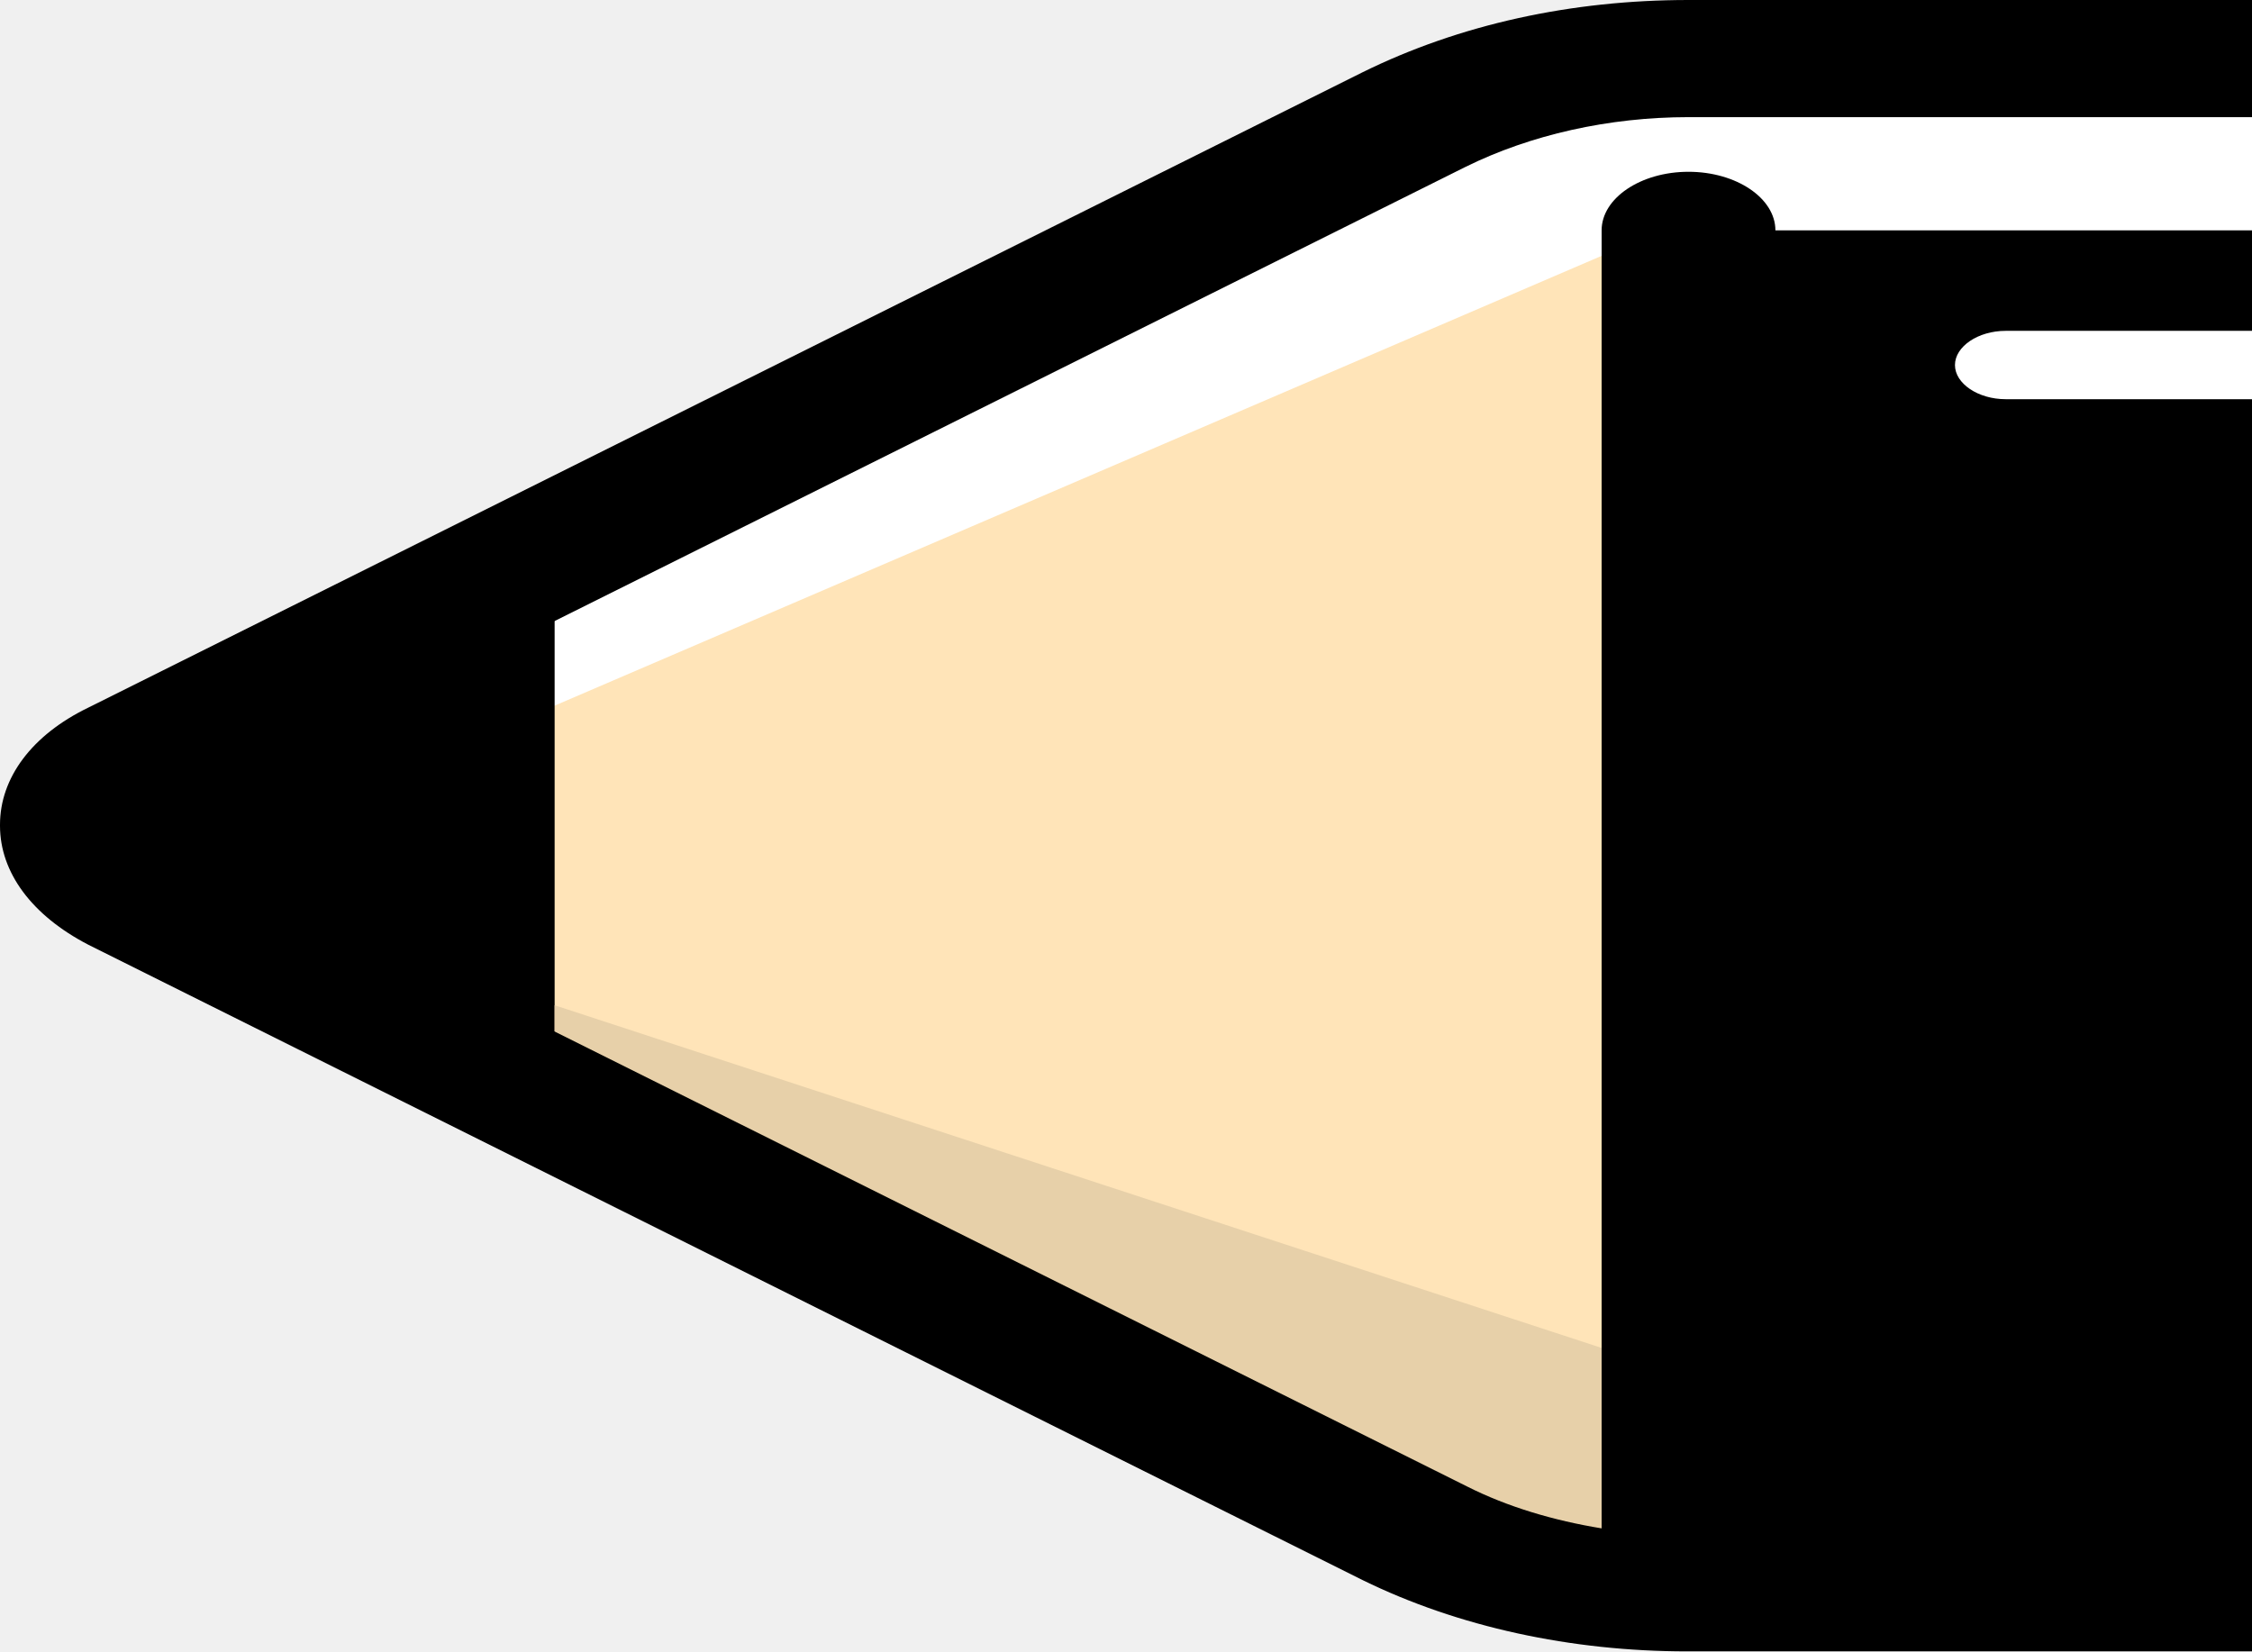
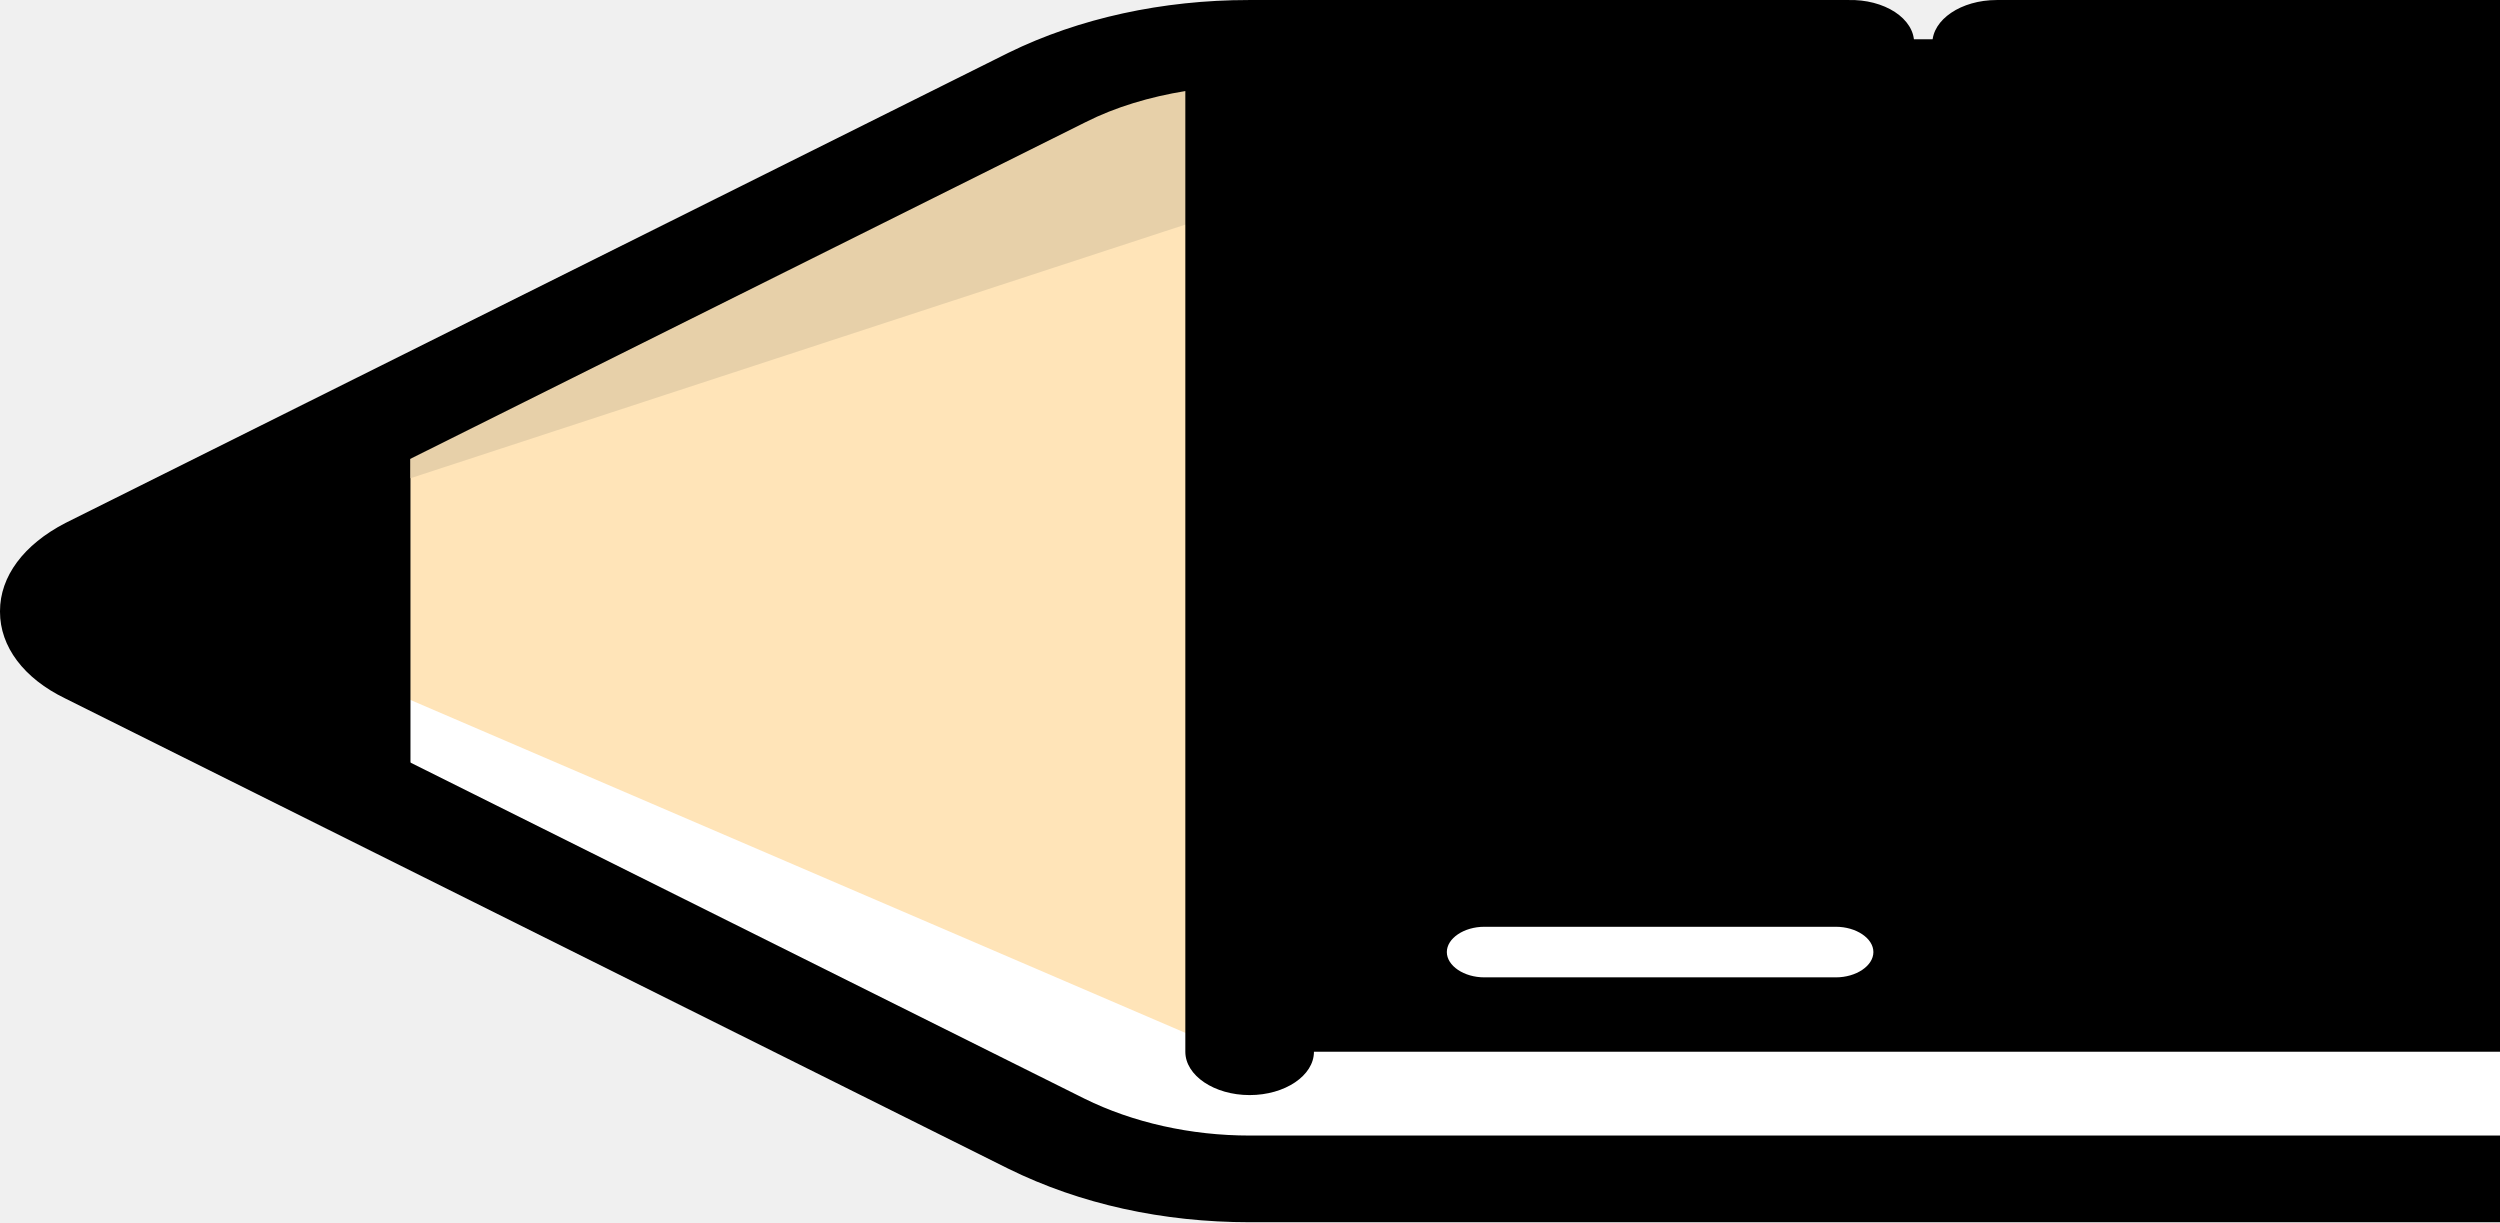
- <svg xmlns="http://www.w3.org/2000/svg" preserveAspectRatio="none" overflow="visible" style="display: block;" width="60" height="44" viewBox="0 0 60 44" fill="none">
-   <g id="Frame 10" clip-path="url(#clip0_0_6)">
-     <g id="Vector">
-       <path d="M44.254 35.703L131.025 35.703C144.991 35.703 156.335 28.058 156.335 18.645C156.335 9.231 144.992 1.586 131.025 1.586L43.675 1.586L43.675 1.716C43.289 1.534 42.711 1.534 42.286 1.742L2.817 21.635L14.739 25.51L44.254 35.703Z" fill="white" />
-       <path d="M43.714 42.595L43.714 8.451L131.025 8.451C144.991 8.451 156.335 16.096 156.335 25.51C156.335 34.923 144.992 42.569 131.025 42.569L43.714 42.595Z" fill="black" />
-       <path d="M157.376 21.297C155.486 12.716 145.03 6.137 132.375 6.137L45.025 6.137L45.025 36.432L132.337 36.432C144.991 36.432 155.486 29.879 157.376 21.297Z" fill="black" />
-       <path d="M121.572 36.432L132.337 36.432C144.992 36.432 155.486 29.853 157.338 21.271C155.447 12.69 144.992 6.111 132.337 6.111L121.572 6.111L121.572 36.432Z" fill="black" />
-       <path d="M44.254 41.892L44.254 6.137L14.777 18.801L2.855 22.676C2.199 23.014 2.199 22.337 2.855 22.676L42.325 42.569C43.096 42.985 44.254 42.595 44.254 41.892Z" fill="#FFE4B8" />
-       <path d="M14.777 15.342L2.855 21.349C2.703 21.427 2.579 21.527 2.493 21.642C2.408 21.757 2.363 21.884 2.363 22.012C2.363 22.141 2.408 22.268 2.493 22.383C2.579 22.498 2.703 22.598 2.855 22.676L14.777 28.683L14.777 15.342Z" fill="black" />
-       <path d="M44.254 36.432L14.777 26.784L14.777 29.385L40.743 41.763L44.254 41.763L44.254 36.432Z" fill="#E7D0A9" />
-       <path d="M135.037 9.726C135.037 9.232 135.655 8.815 136.388 8.815C142.368 8.815 147.229 12.092 147.229 16.123C147.229 16.617 146.612 17.033 145.879 17.033C145.146 17.033 144.529 16.617 144.529 16.123C144.529 13.106 140.863 10.636 136.388 10.636C135.655 10.636 135.037 10.22 135.037 9.726Z" fill="white" />
-       <path d="M107.413 1.56C107.413 2.418 108.454 3.121 109.728 3.121L118.91 3.121L118.91 37.966C118.91 38.824 119.952 39.526 121.225 39.526C122.498 39.526 123.54 38.824 123.54 37.966L123.54 3.121L127.36 3.121C142.792 3.121 155.37 11.598 155.37 22C155.37 32.401 142.792 40.878 127.36 40.878L71.879 40.878C70.605 40.878 69.564 41.581 69.564 42.439C69.564 43.297 70.605 43.999 71.879 43.999L127.36 43.999C145.339 43.999 160 34.117 160 22C160 9.882 145.339 1.22681e-05 127.36 1.16942e-05L109.728 1.11315e-05C108.454 1.10908e-05 107.413 0.702 107.413 1.56ZM68.908 42.465C68.908 41.606 67.866 40.904 66.593 40.904L47.302 40.904L47.302 6.137C47.302 5.279 46.26 4.577 44.987 4.577C43.714 4.577 42.672 5.279 42.672 6.137L42.672 40.722C41.399 40.514 40.164 40.15 39.084 39.604L5.132 22.675C4.707 22.442 4.63 22.155 4.63 22C4.63 21.844 4.707 21.583 5.093 21.375L39.045 4.447C40.781 3.589 42.865 3.121 44.987 3.121L90.359 3.121C91.632 3.121 92.674 2.418 92.674 1.56C92.674 0.702 91.632 1.06757e-05 90.359 1.05133e-05L44.987 9.0652e-06C41.862 8.96546e-06 38.891 0.65 36.306 1.924L2.354 18.853C0.849 19.581 -1.24073e-06 20.725 -1.31546e-06 21.974L-1.31702e-06 22C-1.39174e-06 23.248 0.849 24.392 2.354 25.172L36.306 42.101C38.852 43.349 41.862 43.999 44.948 43.999L66.554 43.999C66.86 44.006 67.164 43.972 67.449 43.898C67.735 43.824 67.995 43.712 68.215 43.569C68.434 43.426 68.609 43.254 68.728 43.064C68.847 42.875 68.908 42.671 68.908 42.465Z" fill="black" />
-       <path d="M106.757 1.586C106.757 0.728 105.715 0.026 104.442 0.026L95.606 0.026C94.333 0.026 93.292 0.728 93.292 1.586C93.292 2.444 94.333 3.147 95.606 3.147L104.442 3.147C105.715 3.147 106.757 2.444 106.757 1.586Z" fill="black" />
-       <path d="M127.938 9.726C127.938 9.232 128.556 8.815 129.289 8.815L131.411 8.815C132.144 8.815 132.761 9.232 132.761 9.726C132.761 10.22 132.144 10.636 131.411 10.636L129.289 10.636C128.556 10.636 127.938 10.22 127.938 9.726ZM52.086 9.726C52.086 9.232 52.703 8.815 53.436 8.815L66.091 8.815C66.824 8.815 67.442 9.232 67.442 9.726C67.442 10.22 66.824 10.636 66.091 10.636L53.436 10.636C52.703 10.636 52.086 10.22 52.086 9.726Z" fill="white" />
-     </g>
-   </g>
-   <defs>
-     <clipPath id="clip0_0_6">
-       <rect width="60" height="44" fill="white" />
-     </clipPath>
-   </defs>
+ <svg xmlns="http://www.w3.org/2000/svg" width="90" height="44" viewBox="0 0 90 44" fill="none">
+   <path d="M44.254 8.296L131.025 8.296C144.991 8.296 156.335 15.942 156.335 25.355C156.335 34.769 144.992 42.414 131.025 42.414L43.675 42.414L43.675 42.284C43.289 42.466 42.711 42.466 42.286 42.258L2.817 22.365L14.739 18.49L44.254 8.296Z" fill="white" />
+   <path d="M43.714 1.405L43.714 35.549L131.025 35.549C144.991 35.549 156.335 27.904 156.335 18.49C156.335 9.077 144.992 1.431 131.025 1.431L43.714 1.405Z" fill="black" />
+   <path d="M157.376 22.703C155.486 31.284 145.03 37.863 132.375 37.863L45.025 37.863L45.025 7.568L132.337 7.568C144.991 7.568 155.486 14.121 157.376 22.703Z" fill="black" />
+   <path d="M121.572 7.568L132.337 7.568C144.992 7.568 155.486 14.147 157.338 22.729C155.447 31.31 144.992 37.889 132.337 37.889L121.572 37.889L121.572 7.568Z" fill="black" />
+   <path d="M44.254 2.107L44.254 37.863L14.777 25.199L2.855 21.324C2.199 20.986 2.199 21.663 2.855 21.324L42.325 1.431C43.096 1.015 44.254 1.405 44.254 2.107Z" fill="#FFE4B8" />
+   <path d="M14.777 28.658L2.855 22.651C2.703 22.573 2.579 22.473 2.493 22.358C2.408 22.243 2.363 22.116 2.363 21.988C2.363 21.859 2.408 21.732 2.493 21.617C2.579 21.502 2.703 21.402 2.855 21.324L14.777 15.318L14.777 28.658Z" fill="black" />
+   <path d="M44.254 7.568L14.777 17.216L14.777 14.615L40.743 2.237L44.254 2.237L44.254 7.568Z" fill="#E7D0A9" />
+   <path d="M135.037 34.274C135.037 34.769 135.655 35.185 136.388 35.185C142.368 35.184 147.229 31.908 147.229 27.877C147.229 27.383 146.612 26.967 145.879 26.967C145.146 26.967 144.529 27.383 144.529 27.877C144.529 30.894 140.863 33.364 136.388 33.364C135.655 33.364 135.037 33.78 135.037 34.274Z" fill="white" />
+   <path d="M107.413 42.44C107.413 41.582 108.454 40.88 109.728 40.88L118.91 40.88L118.91 6.034C118.91 5.176 119.952 4.474 121.225 4.474C122.498 4.474 123.54 5.176 123.54 6.034L123.54 40.88L127.36 40.88C142.792 40.88 155.37 32.402 155.37 22C155.37 11.599 142.792 3.122 127.36 3.122L71.879 3.122C70.605 3.122 69.564 2.419 69.564 1.561C69.564 0.703 70.605 0.001 71.879 0.001L127.36 0.001C145.339 0.001 160 9.883 160 22C160 34.118 145.339 44 127.36 44L109.728 44C108.454 44 107.413 43.298 107.413 42.44ZM68.908 1.535C68.908 2.394 67.866 3.096 66.593 3.096L47.302 3.096L47.302 37.863C47.302 38.721 46.26 39.423 44.987 39.423C43.714 39.423 42.672 38.721 42.672 37.863L42.672 3.278C41.399 3.486 40.164 3.85 39.084 4.396L5.132 21.325C4.707 21.558 4.63 21.845 4.63 22C4.63 22.156 4.707 22.417 5.093 22.625L39.045 39.553C40.781 40.411 42.865 40.88 44.987 40.88L90.359 40.88C91.632 40.88 92.674 41.582 92.674 42.44C92.674 43.298 91.632 44 90.359 44L44.987 44C41.862 44 38.891 43.35 36.306 42.076L2.354 25.147C0.849 24.419 -1.24073e-06 23.275 -1.31546e-06 22.026L-1.31702e-06 22C-1.39174e-06 20.752 0.849 19.608 2.354 18.828L36.306 1.899C38.852 0.651 41.862 0.001 44.948 0.001L66.554 0.001C66.86 -0.006 67.164 0.028 67.449 0.102C67.735 0.176 67.995 0.288 68.215 0.431C68.434 0.574 68.609 0.746 68.728 0.936C68.847 1.125 68.908 1.329 68.908 1.535Z" fill="black" />
+   <path d="M106.757 42.414C106.757 43.272 105.715 43.974 104.442 43.974L95.606 43.974C94.333 43.974 93.292 43.272 93.292 42.414C93.292 41.556 94.333 40.853 95.606 40.853L104.442 40.853C105.715 40.853 106.757 41.556 106.757 42.414Z" fill="black" />
+   <path d="M127.938 34.274C127.938 34.769 128.556 35.185 129.289 35.185L131.411 35.185C132.144 35.185 132.761 34.769 132.761 34.274C132.761 33.78 132.144 33.364 131.411 33.364L129.289 33.364C128.556 33.364 127.938 33.78 127.938 34.274ZM52.086 34.274C52.086 34.769 52.703 35.185 53.436 35.185L66.091 35.185C66.824 35.185 67.442 34.769 67.442 34.274C67.442 33.78 66.824 33.364 66.091 33.364L53.436 33.364C52.703 33.364 52.086 33.78 52.086 34.274Z" fill="white" />
</svg>
